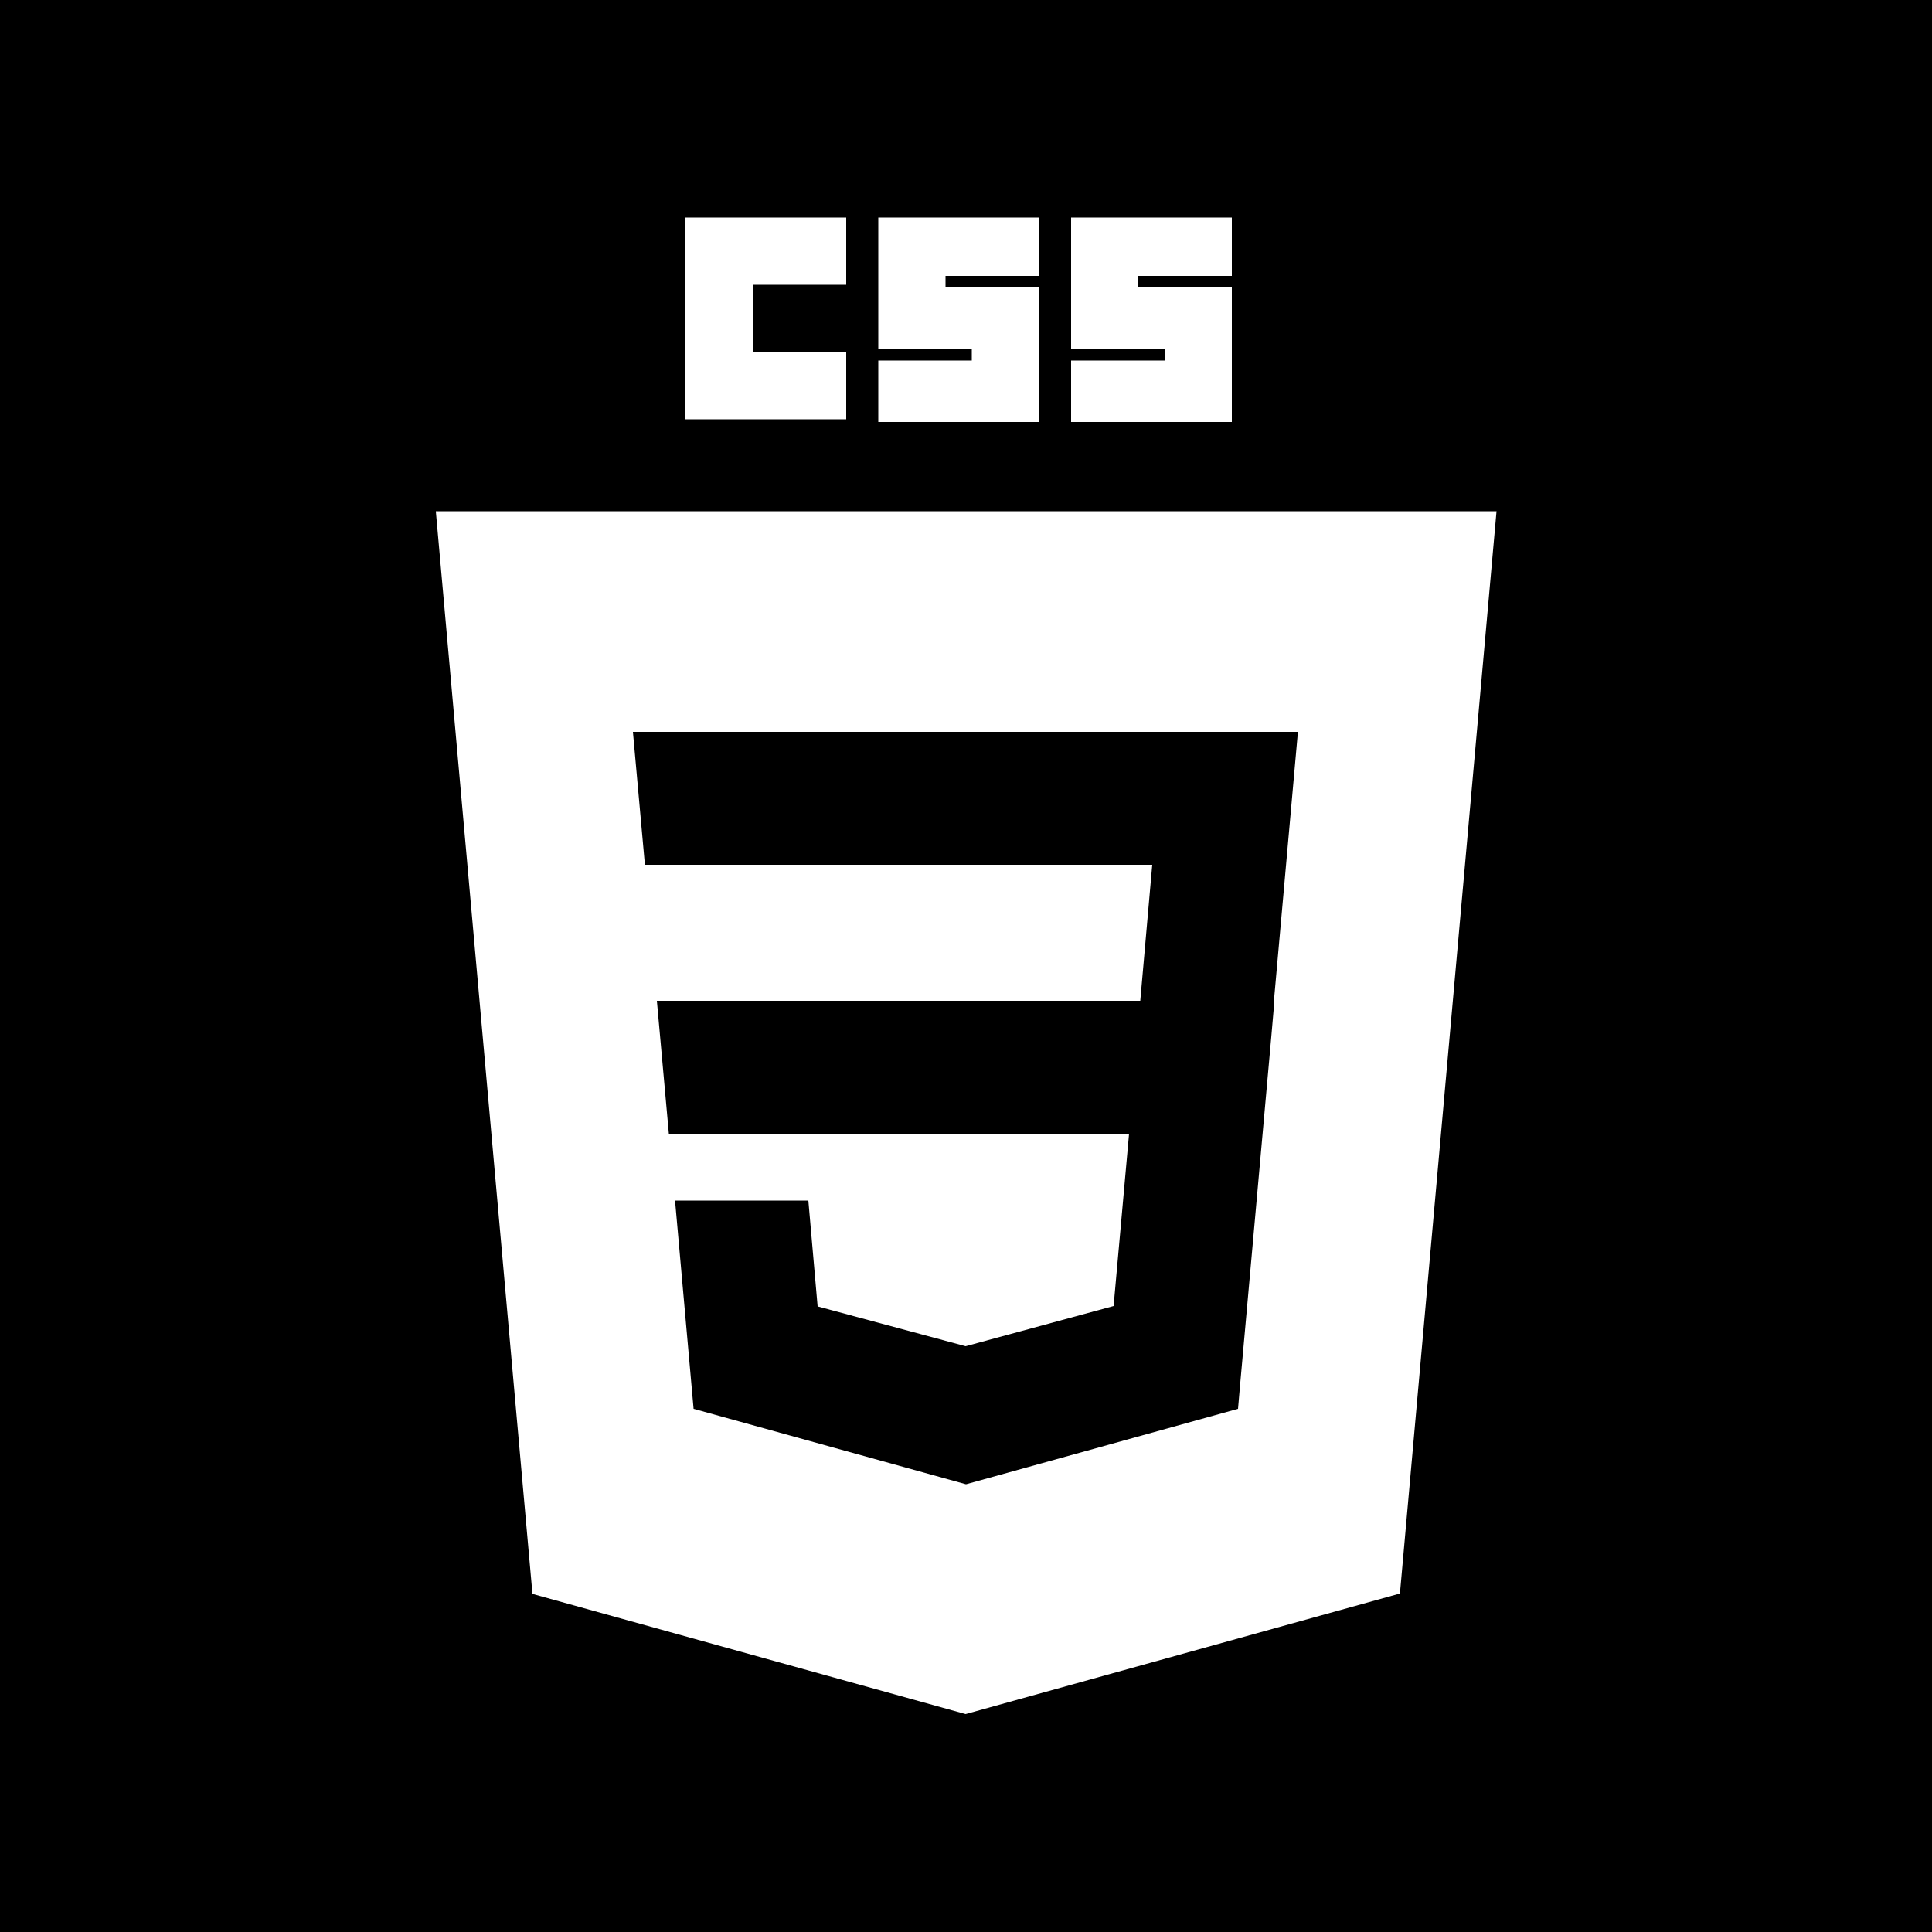
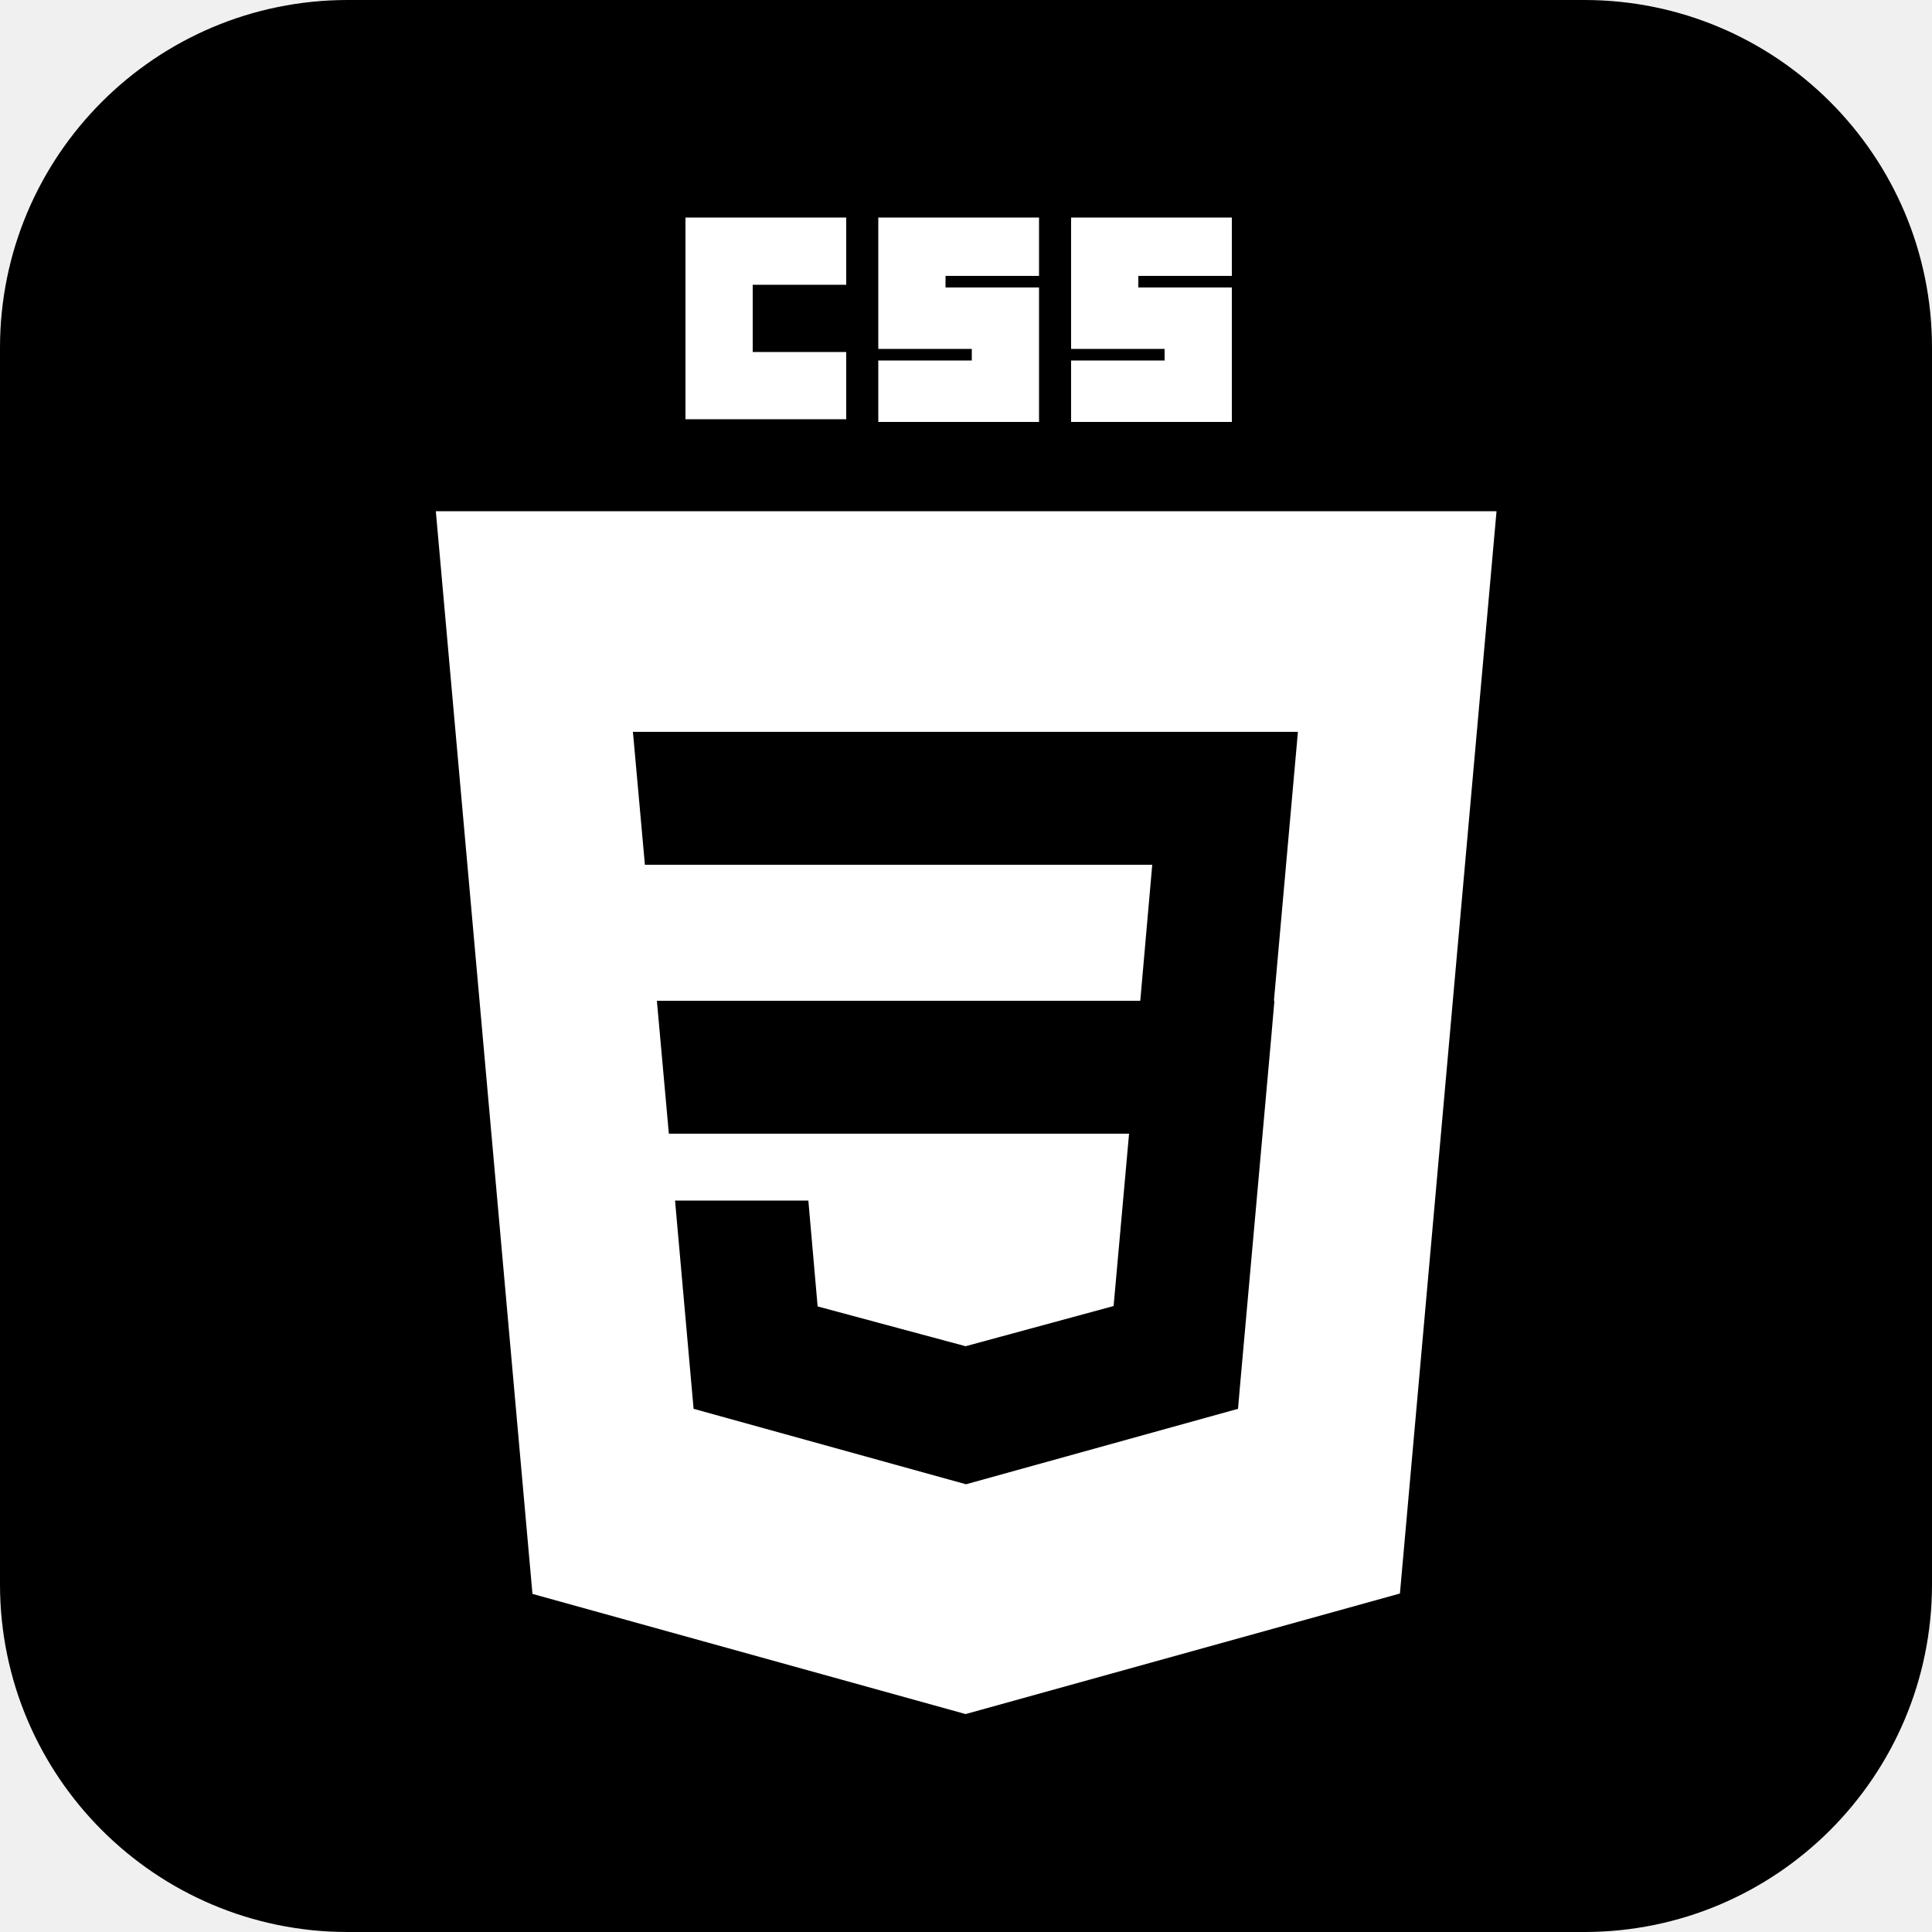
<svg xmlns="http://www.w3.org/2000/svg" id="Layer_2" data-name="Layer 2" viewBox="0 0 50 50">
  <defs>
    <style>
      .cls-1, .cls-2 {
        stroke-width: 0px;
      }

      .cls-2 {
        fill: #fff;
      }
    </style>
  </defs>
  <g id="Layer_1-2" data-name="Layer 1">
    <g>
-       <rect class="cls-1" width="50" height="50" />
+       <rect class="cls-1" x="0" y="0" width="50" height="50" rx="9" ry="9" />
      <g id="layer1">
        <g id="g3013">
          <path id="path2999" class="cls-2" d="m17.74,5.63h4.16v1.74h-2.42v1.74h2.42v1.74h-4.16v-5.22Z" />
          <path id="path3001" class="cls-2" d="m22.73,5.63h4.16v1.51h-2.42v.3h2.42v3.48h-4.16v-1.59h2.42v-.3h-2.42v-3.4Z" />
          <path id="path3003" class="cls-2" d="m27.72,5.63h4.16v1.51h-2.42v.3h2.42v3.48h-4.16v-1.59h2.42v-.3h-2.42v-3.4Z" />
          <path class="cls-2" d="m11.28,13.24l2.5,28.01,11.21,3.11,11.24-3.12,2.5-28.01H11.28Zm21.7,12.68l-.08.92-.81,9.04-.05.58-7.03,1.95h0s-.02,0-.02,0l-7.04-1.95-.48-5.39h3.45l.24,2.74,3.83,1.03h0s3.83-1.04,3.83-1.04l.4-4.46h-11.91l-.31-3.44h12.51l.31-3.52h-13.13l-.31-3.44h17.21l-.62,6.95Z" />
        </g>
      </g>
    </g>
  </g>
</svg>
